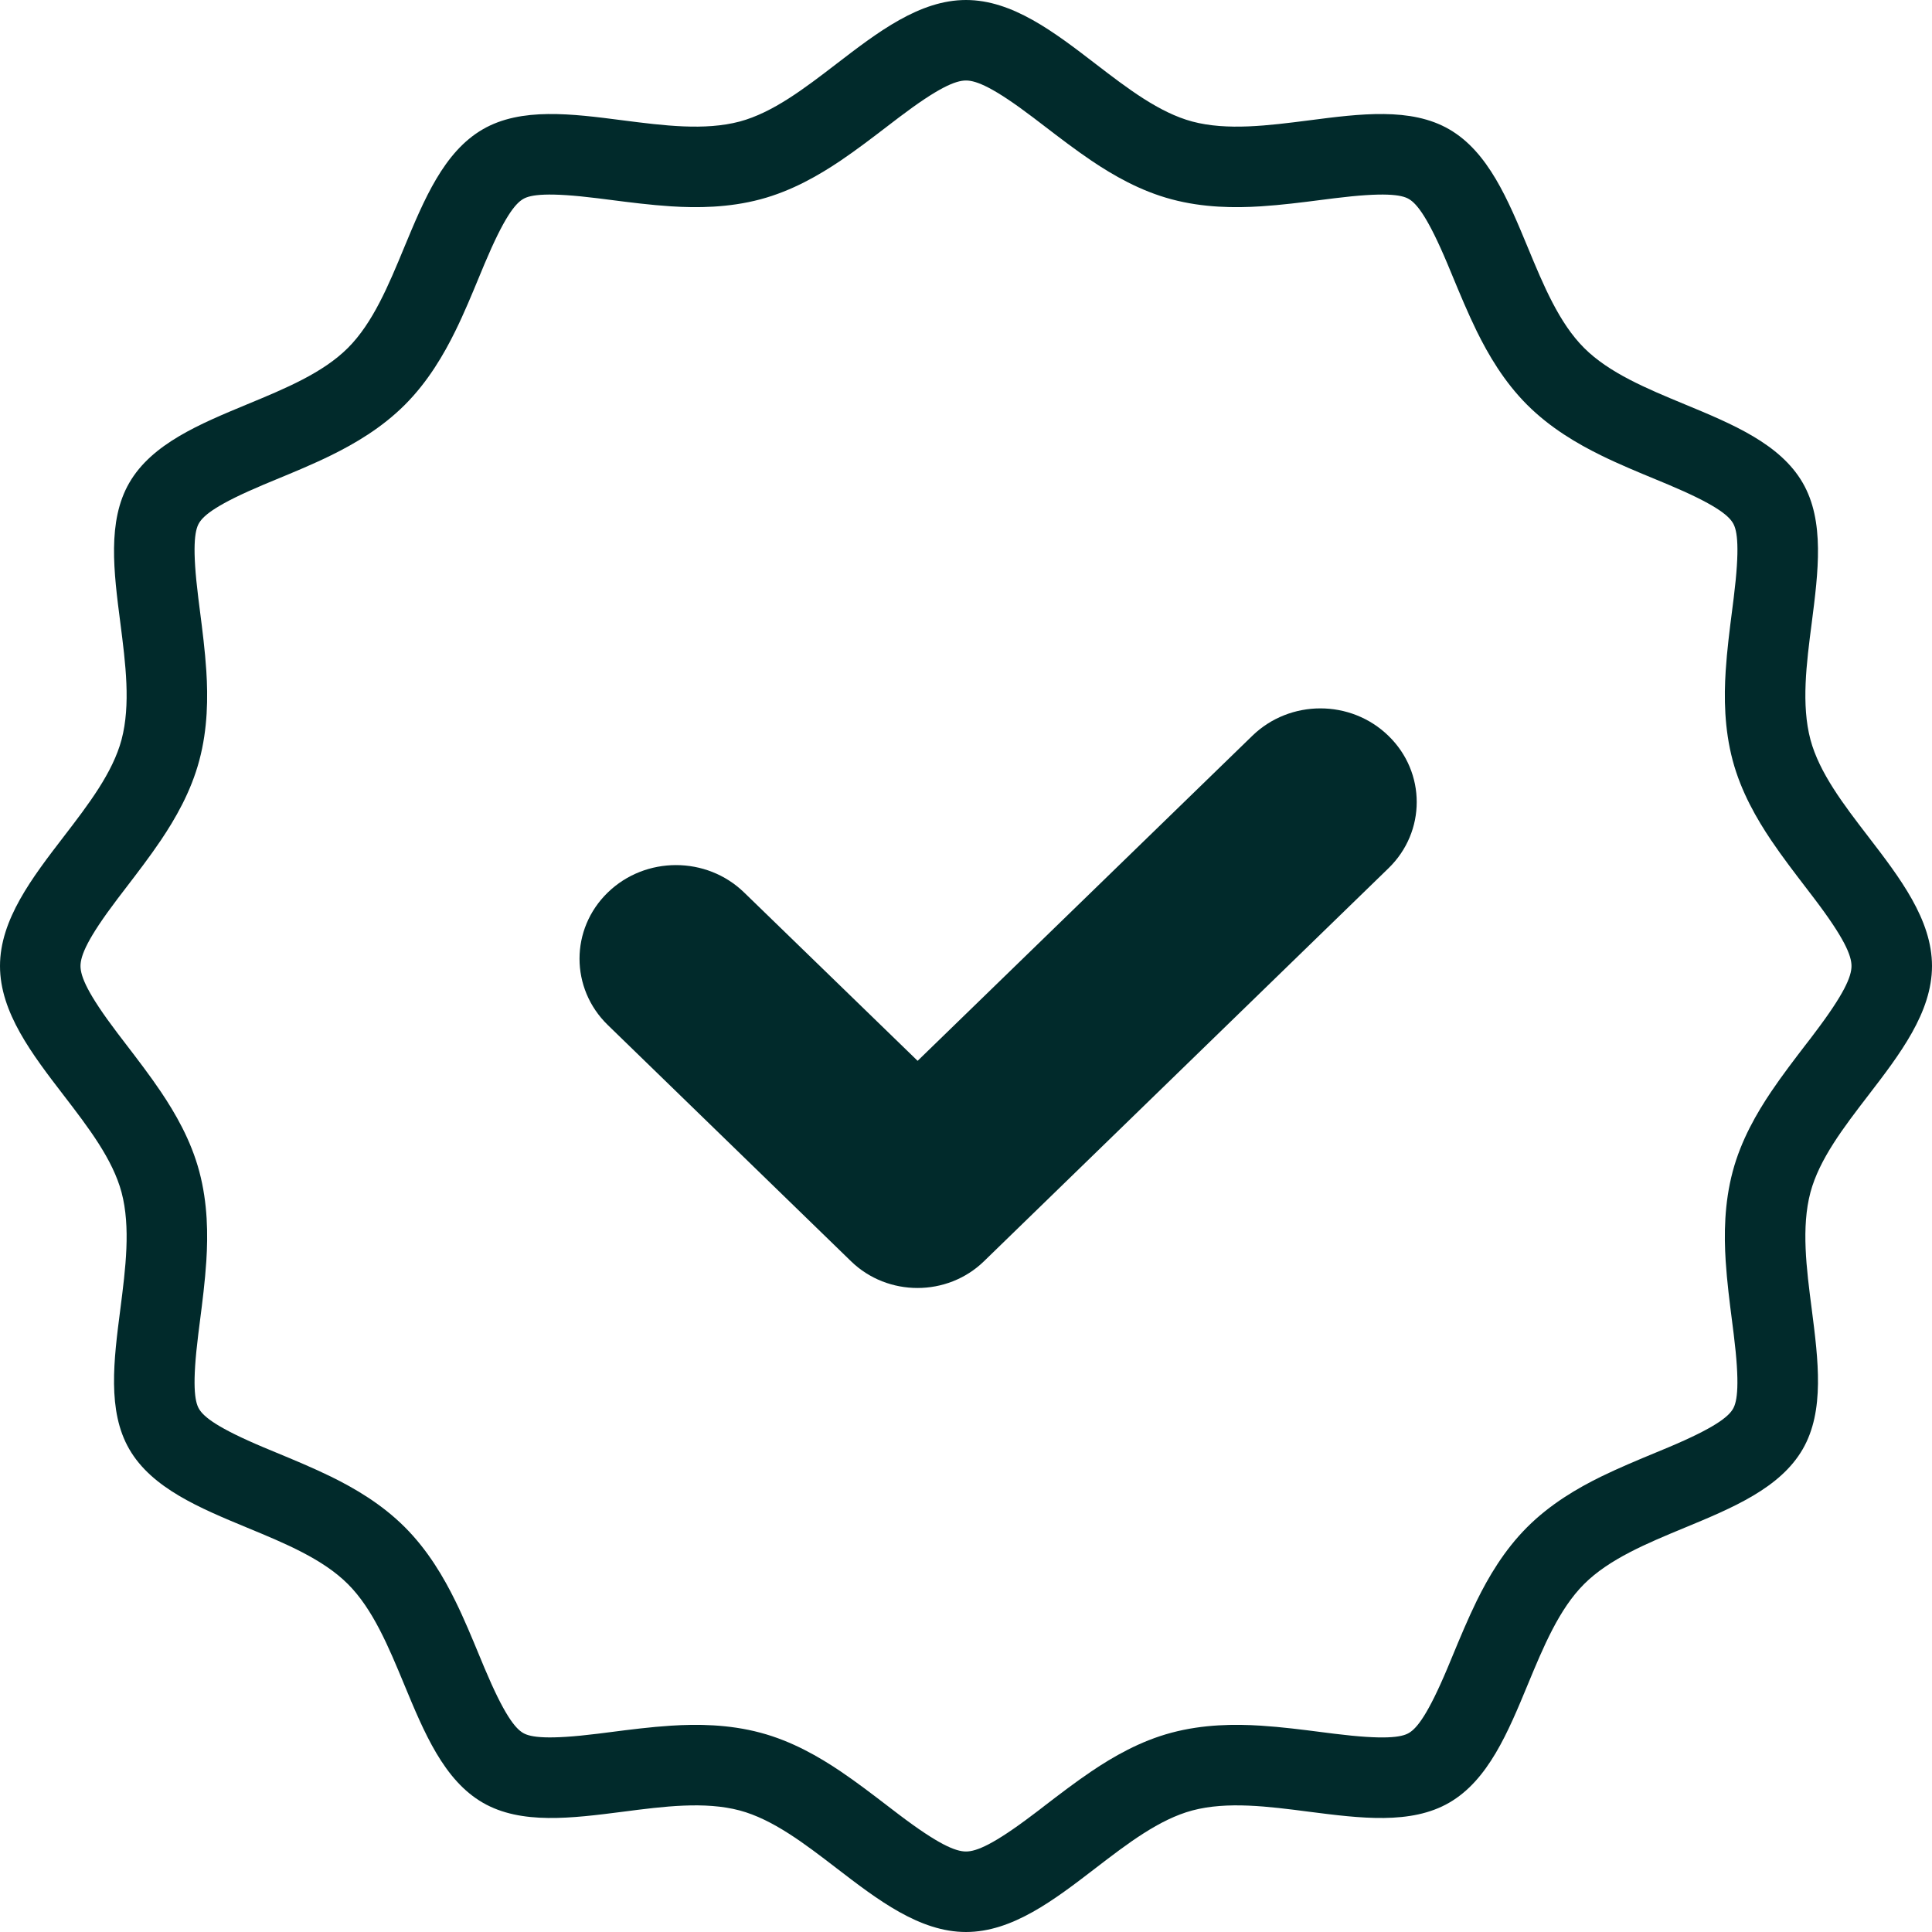
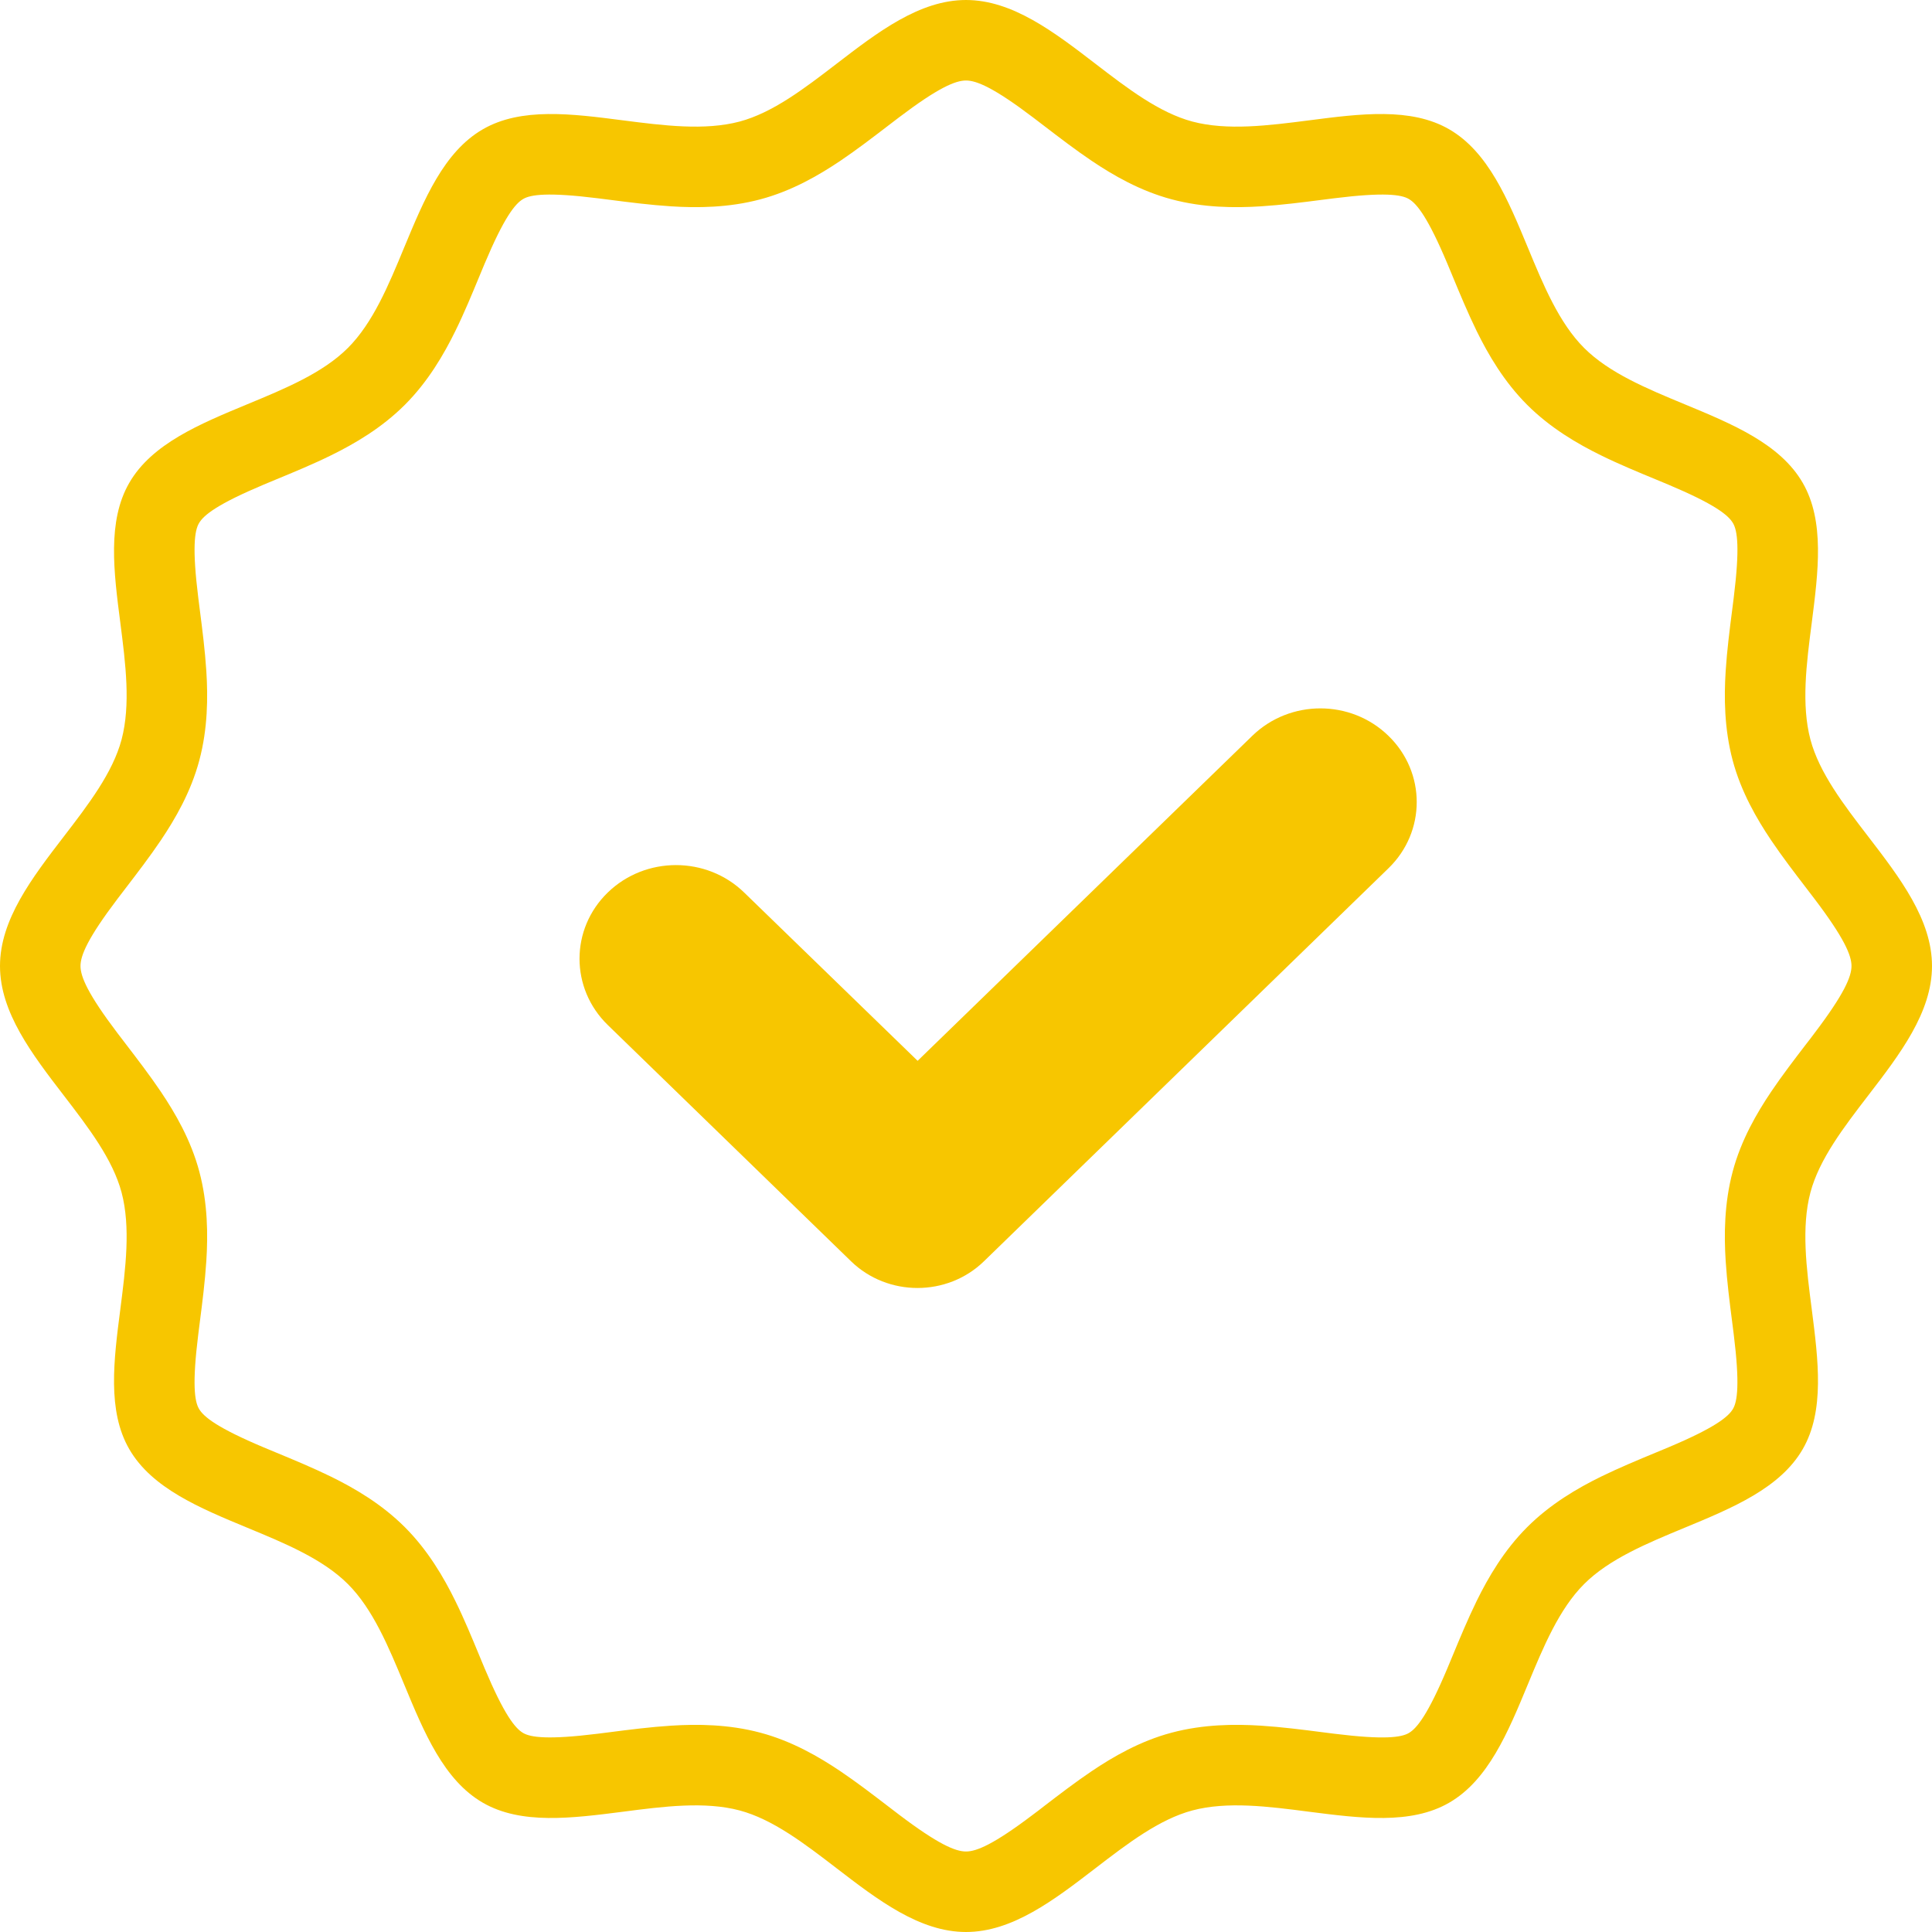
<svg xmlns="http://www.w3.org/2000/svg" width="24" height="24" viewBox="0 0 24 24" fill="none">
-   <path fill-rule="evenodd" clip-rule="evenodd" d="M21.524 14.554C21.628 14.162 21.824 13.826 22.003 13.56C22.137 13.361 22.295 13.155 22.429 12.98C22.47 12.928 22.508 12.878 22.542 12.832C22.911 12.345 23 12.131 23 12C23 11.869 22.911 11.655 22.542 11.168C22.508 11.122 22.469 11.072 22.429 11.02C22.295 10.845 22.137 10.639 22.003 10.44C21.824 10.174 21.628 9.837 21.524 9.446C21.419 9.052 21.416 8.661 21.437 8.335C21.453 8.083 21.487 7.816 21.516 7.591C21.524 7.532 21.531 7.477 21.537 7.425C21.614 6.805 21.583 6.592 21.528 6.499C21.469 6.397 21.294 6.26 20.724 6.02C20.674 5.999 20.62 5.977 20.563 5.953C20.355 5.867 20.11 5.766 19.887 5.656C19.596 5.513 19.259 5.317 18.971 5.029C18.683 4.741 18.487 4.404 18.344 4.113C18.235 3.89 18.133 3.645 18.047 3.437C18.023 3.38 18.001 3.326 17.98 3.276C17.74 2.706 17.603 2.531 17.501 2.472C17.408 2.417 17.195 2.386 16.575 2.463C16.523 2.469 16.468 2.476 16.409 2.484C16.184 2.513 15.917 2.547 15.665 2.563C15.339 2.584 14.948 2.581 14.555 2.476C14.163 2.372 13.826 2.176 13.56 1.997C13.361 1.863 13.155 1.705 12.98 1.571C12.928 1.531 12.878 1.492 12.832 1.458C12.345 1.089 12.131 1 12 1C11.869 1 11.655 1.089 11.168 1.458C11.122 1.492 11.072 1.531 11.02 1.571C10.845 1.705 10.639 1.863 10.44 1.997C10.174 2.176 9.837 2.372 9.446 2.476C9.052 2.581 8.661 2.584 8.335 2.563C8.083 2.547 7.816 2.513 7.591 2.484C7.532 2.476 7.477 2.469 7.425 2.463C6.805 2.386 6.592 2.417 6.499 2.472C6.397 2.531 6.26 2.706 6.02 3.276C5.999 3.326 5.977 3.38 5.953 3.437C5.867 3.645 5.766 3.89 5.656 4.113C5.513 4.404 5.317 4.741 5.029 5.029C4.741 5.317 4.404 5.513 4.113 5.656C3.89 5.766 3.645 5.867 3.437 5.953C3.38 5.977 3.326 5.999 3.276 6.02C2.706 6.26 2.531 6.397 2.472 6.499C2.417 6.592 2.386 6.805 2.463 7.425C2.469 7.477 2.476 7.532 2.484 7.591C2.513 7.816 2.547 8.083 2.563 8.335C2.584 8.661 2.581 9.052 2.476 9.445C2.372 9.837 2.176 10.174 1.997 10.44C1.863 10.639 1.705 10.845 1.571 11.02C1.531 11.072 1.492 11.122 1.458 11.168C1.089 11.655 1 11.869 1 12C1 12.131 1.089 12.345 1.458 12.832C1.492 12.878 1.531 12.928 1.571 12.98C1.705 13.155 1.863 13.361 1.997 13.56C2.176 13.826 2.372 14.162 2.476 14.554C2.581 14.948 2.584 15.339 2.563 15.665C2.547 15.917 2.513 16.184 2.484 16.409C2.476 16.468 2.469 16.523 2.463 16.575C2.386 17.195 2.417 17.408 2.472 17.501C2.531 17.603 2.706 17.74 3.276 17.98C3.326 18.001 3.38 18.023 3.437 18.047C3.645 18.133 3.89 18.235 4.113 18.344C4.404 18.487 4.741 18.683 5.029 18.971C5.317 19.259 5.513 19.596 5.656 19.887C5.766 20.11 5.867 20.355 5.953 20.563C5.977 20.62 5.999 20.674 6.02 20.724C6.26 21.294 6.397 21.469 6.499 21.528C6.592 21.582 6.805 21.614 7.425 21.537C7.477 21.531 7.532 21.524 7.591 21.516C7.816 21.487 8.083 21.453 8.335 21.437C8.661 21.416 9.052 21.419 9.445 21.524C9.837 21.628 10.174 21.824 10.44 22.003C10.639 22.137 10.845 22.295 11.02 22.429C11.072 22.469 11.122 22.508 11.168 22.542C11.655 22.911 11.869 23 12 23C12.131 23 12.345 22.911 12.832 22.542C12.878 22.508 12.928 22.47 12.98 22.429C13.155 22.295 13.361 22.137 13.56 22.003C13.826 21.824 14.162 21.628 14.554 21.524C14.948 21.419 15.339 21.416 15.665 21.437C15.917 21.453 16.184 21.487 16.409 21.516C16.468 21.524 16.523 21.531 16.575 21.537C17.195 21.614 17.408 21.583 17.501 21.528C17.603 21.469 17.74 21.294 17.98 20.724C18.001 20.674 18.023 20.62 18.047 20.563C18.133 20.355 18.235 20.11 18.344 19.887C18.487 19.596 18.683 19.259 18.971 18.971C19.259 18.683 19.596 18.487 19.887 18.344C20.11 18.235 20.355 18.133 20.563 18.047C20.62 18.023 20.674 18.001 20.724 17.98C21.294 17.74 21.469 17.603 21.528 17.501C21.582 17.408 21.614 17.195 21.537 16.575C21.531 16.523 21.524 16.468 21.516 16.409C21.487 16.184 21.453 15.917 21.437 15.665C21.416 15.339 21.419 14.948 21.524 14.554ZM22.394 18.002C22.669 17.527 22.587 16.896 22.506 16.262C22.44 15.755 22.375 15.245 22.49 14.812C22.6 14.4 22.902 14.006 23.207 13.609C23.601 13.096 24 12.577 24 12C24 11.423 23.601 10.904 23.207 10.391C22.902 9.994 22.6 9.6 22.49 9.188C22.375 8.754 22.44 8.245 22.506 7.738C22.587 7.104 22.669 6.473 22.394 5.998C22.114 5.513 21.519 5.267 20.925 5.021C20.457 4.827 19.989 4.633 19.678 4.322C19.367 4.011 19.173 3.543 18.979 3.074C18.733 2.481 18.487 1.886 18.002 1.606C17.527 1.331 16.896 1.413 16.262 1.495C15.755 1.56 15.245 1.625 14.812 1.51C14.4 1.4 14.006 1.098 13.609 0.793C13.096 0.399 12.577 0 12 0C11.423 0 10.904 0.399 10.391 0.793C9.994 1.098 9.6 1.4 9.188 1.51C8.754 1.625 8.245 1.56 7.738 1.495C7.104 1.413 6.473 1.331 5.998 1.606C5.513 1.886 5.267 2.481 5.021 3.074C4.827 3.543 4.633 4.011 4.322 4.322C4.011 4.633 3.543 4.827 3.074 5.021C2.481 5.267 1.886 5.513 1.606 5.998C1.331 6.473 1.413 7.104 1.495 7.738C1.56 8.245 1.625 8.754 1.51 9.188C1.4 9.6 1.098 9.994 0.793 10.391C0.399 10.904 0 11.423 0 12C0 12.577 0.399 13.096 0.793 13.609C1.098 14.006 1.4 14.4 1.51 14.812C1.625 15.245 1.56 15.755 1.495 16.262C1.413 16.896 1.331 17.527 1.606 18.002C1.886 18.487 2.481 18.733 3.074 18.979C3.543 19.173 4.011 19.367 4.322 19.678C4.633 19.989 4.827 20.457 5.021 20.925C5.267 21.519 5.513 22.114 5.998 22.394C6.473 22.669 7.104 22.587 7.738 22.506C8.245 22.44 8.754 22.375 9.188 22.49C9.6 22.6 9.994 22.902 10.391 23.207C10.904 23.601 11.423 24 12 24C12.577 24 13.096 23.601 13.609 23.207C14.006 22.902 14.4 22.6 14.812 22.49C15.245 22.375 15.755 22.44 16.262 22.506C16.896 22.587 17.527 22.669 18.002 22.394C18.487 22.114 18.733 21.519 18.979 20.925C19.173 20.457 19.367 19.989 19.678 19.678C19.989 19.367 20.457 19.173 20.925 18.979C21.519 18.733 22.114 18.487 22.394 18.002Z" fill="#012A2B" />
-   <path d="M15.556 9.141L11.399 13.178L9.244 11.087C8.777 10.633 8.018 10.633 7.55 11.087C7.082 11.541 7.082 12.278 7.55 12.733L10.573 15.669C11.028 16.11 11.767 16.11 12.222 15.669L17.248 10.786C17.716 10.332 17.716 9.595 17.248 9.141C16.781 8.686 16.024 8.686 15.556 9.141Z" fill="#012A2B" />
+   <path fill-rule="evenodd" clip-rule="evenodd" d="M21.524 14.554C21.628 14.162 21.824 13.826 22.003 13.56C22.137 13.361 22.295 13.155 22.429 12.98C22.47 12.928 22.508 12.878 22.542 12.832C22.911 12.345 23 12.131 23 12C23 11.869 22.911 11.655 22.542 11.168C22.508 11.122 22.469 11.072 22.429 11.02C22.295 10.845 22.137 10.639 22.003 10.44C21.824 10.174 21.628 9.837 21.524 9.446C21.419 9.052 21.416 8.661 21.437 8.335C21.453 8.083 21.487 7.816 21.516 7.591C21.524 7.532 21.531 7.477 21.537 7.425C21.614 6.805 21.583 6.592 21.528 6.499C21.469 6.397 21.294 6.26 20.724 6.02C20.674 5.999 20.62 5.977 20.563 5.953C20.355 5.867 20.11 5.766 19.887 5.656C19.596 5.513 19.259 5.317 18.971 5.029C18.683 4.741 18.487 4.404 18.344 4.113C18.235 3.89 18.133 3.645 18.047 3.437C18.023 3.38 18.001 3.326 17.98 3.276C17.74 2.706 17.603 2.531 17.501 2.472C17.408 2.417 17.195 2.386 16.575 2.463C16.523 2.469 16.468 2.476 16.409 2.484C16.184 2.513 15.917 2.547 15.665 2.563C15.339 2.584 14.948 2.581 14.555 2.476C14.163 2.372 13.826 2.176 13.56 1.997C13.361 1.863 13.155 1.705 12.98 1.571C12.928 1.531 12.878 1.492 12.832 1.458C12.345 1.089 12.131 1 12 1C11.869 1 11.655 1.089 11.168 1.458C11.122 1.492 11.072 1.531 11.02 1.571C10.845 1.705 10.639 1.863 10.44 1.997C10.174 2.176 9.837 2.372 9.446 2.476C9.052 2.581 8.661 2.584 8.335 2.563C8.083 2.547 7.816 2.513 7.591 2.484C7.532 2.476 7.477 2.469 7.425 2.463C6.805 2.386 6.592 2.417 6.499 2.472C6.397 2.531 6.26 2.706 6.02 3.276C5.999 3.326 5.977 3.38 5.953 3.437C5.867 3.645 5.766 3.89 5.656 4.113C5.513 4.404 5.317 4.741 5.029 5.029C4.741 5.317 4.404 5.513 4.113 5.656C3.89 5.766 3.645 5.867 3.437 5.953C3.38 5.977 3.326 5.999 3.276 6.02C2.706 6.26 2.531 6.397 2.472 6.499C2.417 6.592 2.386 6.805 2.463 7.425C2.469 7.477 2.476 7.532 2.484 7.591C2.513 7.816 2.547 8.083 2.563 8.335C2.584 8.661 2.581 9.052 2.476 9.445C2.372 9.837 2.176 10.174 1.997 10.44C1.863 10.639 1.705 10.845 1.571 11.02C1.531 11.072 1.492 11.122 1.458 11.168C1.089 11.655 1 11.869 1 12C1 12.131 1.089 12.345 1.458 12.832C1.492 12.878 1.531 12.928 1.571 12.98C1.705 13.155 1.863 13.361 1.997 13.56C2.176 13.826 2.372 14.162 2.476 14.554C2.581 14.948 2.584 15.339 2.563 15.665C2.547 15.917 2.513 16.184 2.484 16.409C2.476 16.468 2.469 16.523 2.463 16.575C2.386 17.195 2.417 17.408 2.472 17.501C2.531 17.603 2.706 17.74 3.276 17.98C3.326 18.001 3.38 18.023 3.437 18.047C3.645 18.133 3.89 18.235 4.113 18.344C4.404 18.487 4.741 18.683 5.029 18.971C5.317 19.259 5.513 19.596 5.656 19.887C5.766 20.11 5.867 20.355 5.953 20.563C5.977 20.62 5.999 20.674 6.02 20.724C6.26 21.294 6.397 21.469 6.499 21.528C6.592 21.582 6.805 21.614 7.425 21.537C7.477 21.531 7.532 21.524 7.591 21.516C7.816 21.487 8.083 21.453 8.335 21.437C8.661 21.416 9.052 21.419 9.445 21.524C9.837 21.628 10.174 21.824 10.44 22.003C10.639 22.137 10.845 22.295 11.02 22.429C11.072 22.469 11.122 22.508 11.168 22.542C11.655 22.911 11.869 23 12 23C12.131 23 12.345 22.911 12.832 22.542C12.878 22.508 12.928 22.47 12.98 22.429C13.155 22.295 13.361 22.137 13.56 22.003C13.826 21.824 14.162 21.628 14.554 21.524C14.948 21.419 15.339 21.416 15.665 21.437C15.917 21.453 16.184 21.487 16.409 21.516C16.468 21.524 16.523 21.531 16.575 21.537C17.195 21.614 17.408 21.583 17.501 21.528C17.603 21.469 17.74 21.294 17.98 20.724C18.001 20.674 18.023 20.62 18.047 20.563C18.133 20.355 18.235 20.11 18.344 19.887C18.487 19.596 18.683 19.259 18.971 18.971C19.259 18.683 19.596 18.487 19.887 18.344C20.11 18.235 20.355 18.133 20.563 18.047C20.62 18.023 20.674 18.001 20.724 17.98C21.294 17.74 21.469 17.603 21.528 17.501C21.582 17.408 21.614 17.195 21.537 16.575C21.531 16.523 21.524 16.468 21.516 16.409C21.487 16.184 21.453 15.917 21.437 15.665C21.416 15.339 21.419 14.948 21.524 14.554ZM22.394 18.002C22.669 17.527 22.587 16.896 22.506 16.262C22.44 15.755 22.375 15.245 22.49 14.812C22.6 14.4 22.902 14.006 23.207 13.609C23.601 13.096 24 12.577 24 12C24 11.423 23.601 10.904 23.207 10.391C22.902 9.994 22.6 9.6 22.49 9.188C22.375 8.754 22.44 8.245 22.506 7.738C22.587 7.104 22.669 6.473 22.394 5.998C22.114 5.513 21.519 5.267 20.925 5.021C20.457 4.827 19.989 4.633 19.678 4.322C19.367 4.011 19.173 3.543 18.979 3.074C18.733 2.481 18.487 1.886 18.002 1.606C17.527 1.331 16.896 1.413 16.262 1.495C15.755 1.56 15.245 1.625 14.812 1.51C14.4 1.4 14.006 1.098 13.609 0.793C13.096 0.399 12.577 0 12 0C11.423 0 10.904 0.399 10.391 0.793C9.994 1.098 9.6 1.4 9.188 1.51C8.754 1.625 8.245 1.56 7.738 1.495C7.104 1.413 6.473 1.331 5.998 1.606C5.513 1.886 5.267 2.481 5.021 3.074C4.827 3.543 4.633 4.011 4.322 4.322C4.011 4.633 3.543 4.827 3.074 5.021C2.481 5.267 1.886 5.513 1.606 5.998C1.331 6.473 1.413 7.104 1.495 7.738C1.56 8.245 1.625 8.754 1.51 9.188C1.4 9.6 1.098 9.994 0.793 10.391C0.399 10.904 0 11.423 0 12C0 12.577 0.399 13.096 0.793 13.609C1.098 14.006 1.4 14.4 1.51 14.812C1.625 15.245 1.56 15.755 1.495 16.262C1.413 16.896 1.331 17.527 1.606 18.002C1.886 18.487 2.481 18.733 3.074 18.979C3.543 19.173 4.011 19.367 4.322 19.678C4.633 19.989 4.827 20.457 5.021 20.925C5.267 21.519 5.513 22.114 5.998 22.394C6.473 22.669 7.104 22.587 7.738 22.506C8.245 22.44 8.754 22.375 9.188 22.49C9.6 22.6 9.994 22.902 10.391 23.207C10.904 23.601 11.423 24 12 24C12.577 24 13.096 23.601 13.609 23.207C14.006 22.902 14.4 22.6 14.812 22.49C15.245 22.375 15.755 22.44 16.262 22.506C16.896 22.587 17.527 22.669 18.002 22.394C18.487 22.114 18.733 21.519 18.979 20.925C19.173 20.457 19.367 19.989 19.678 19.678C19.989 19.367 20.457 19.173 20.925 18.979C21.519 18.733 22.114 18.487 22.394 18.002Z" fill="#F7C600" />
+   <path d="M15.556 9.141L11.399 13.178L9.244 11.087C8.777 10.633 8.018 10.633 7.55 11.087C7.082 11.541 7.082 12.278 7.55 12.733L10.573 15.669C11.028 16.11 11.767 16.11 12.222 15.669L17.248 10.786C17.716 10.332 17.716 9.595 17.248 9.141C16.781 8.686 16.024 8.686 15.556 9.141Z" fill="#F7C600" />
</svg>
